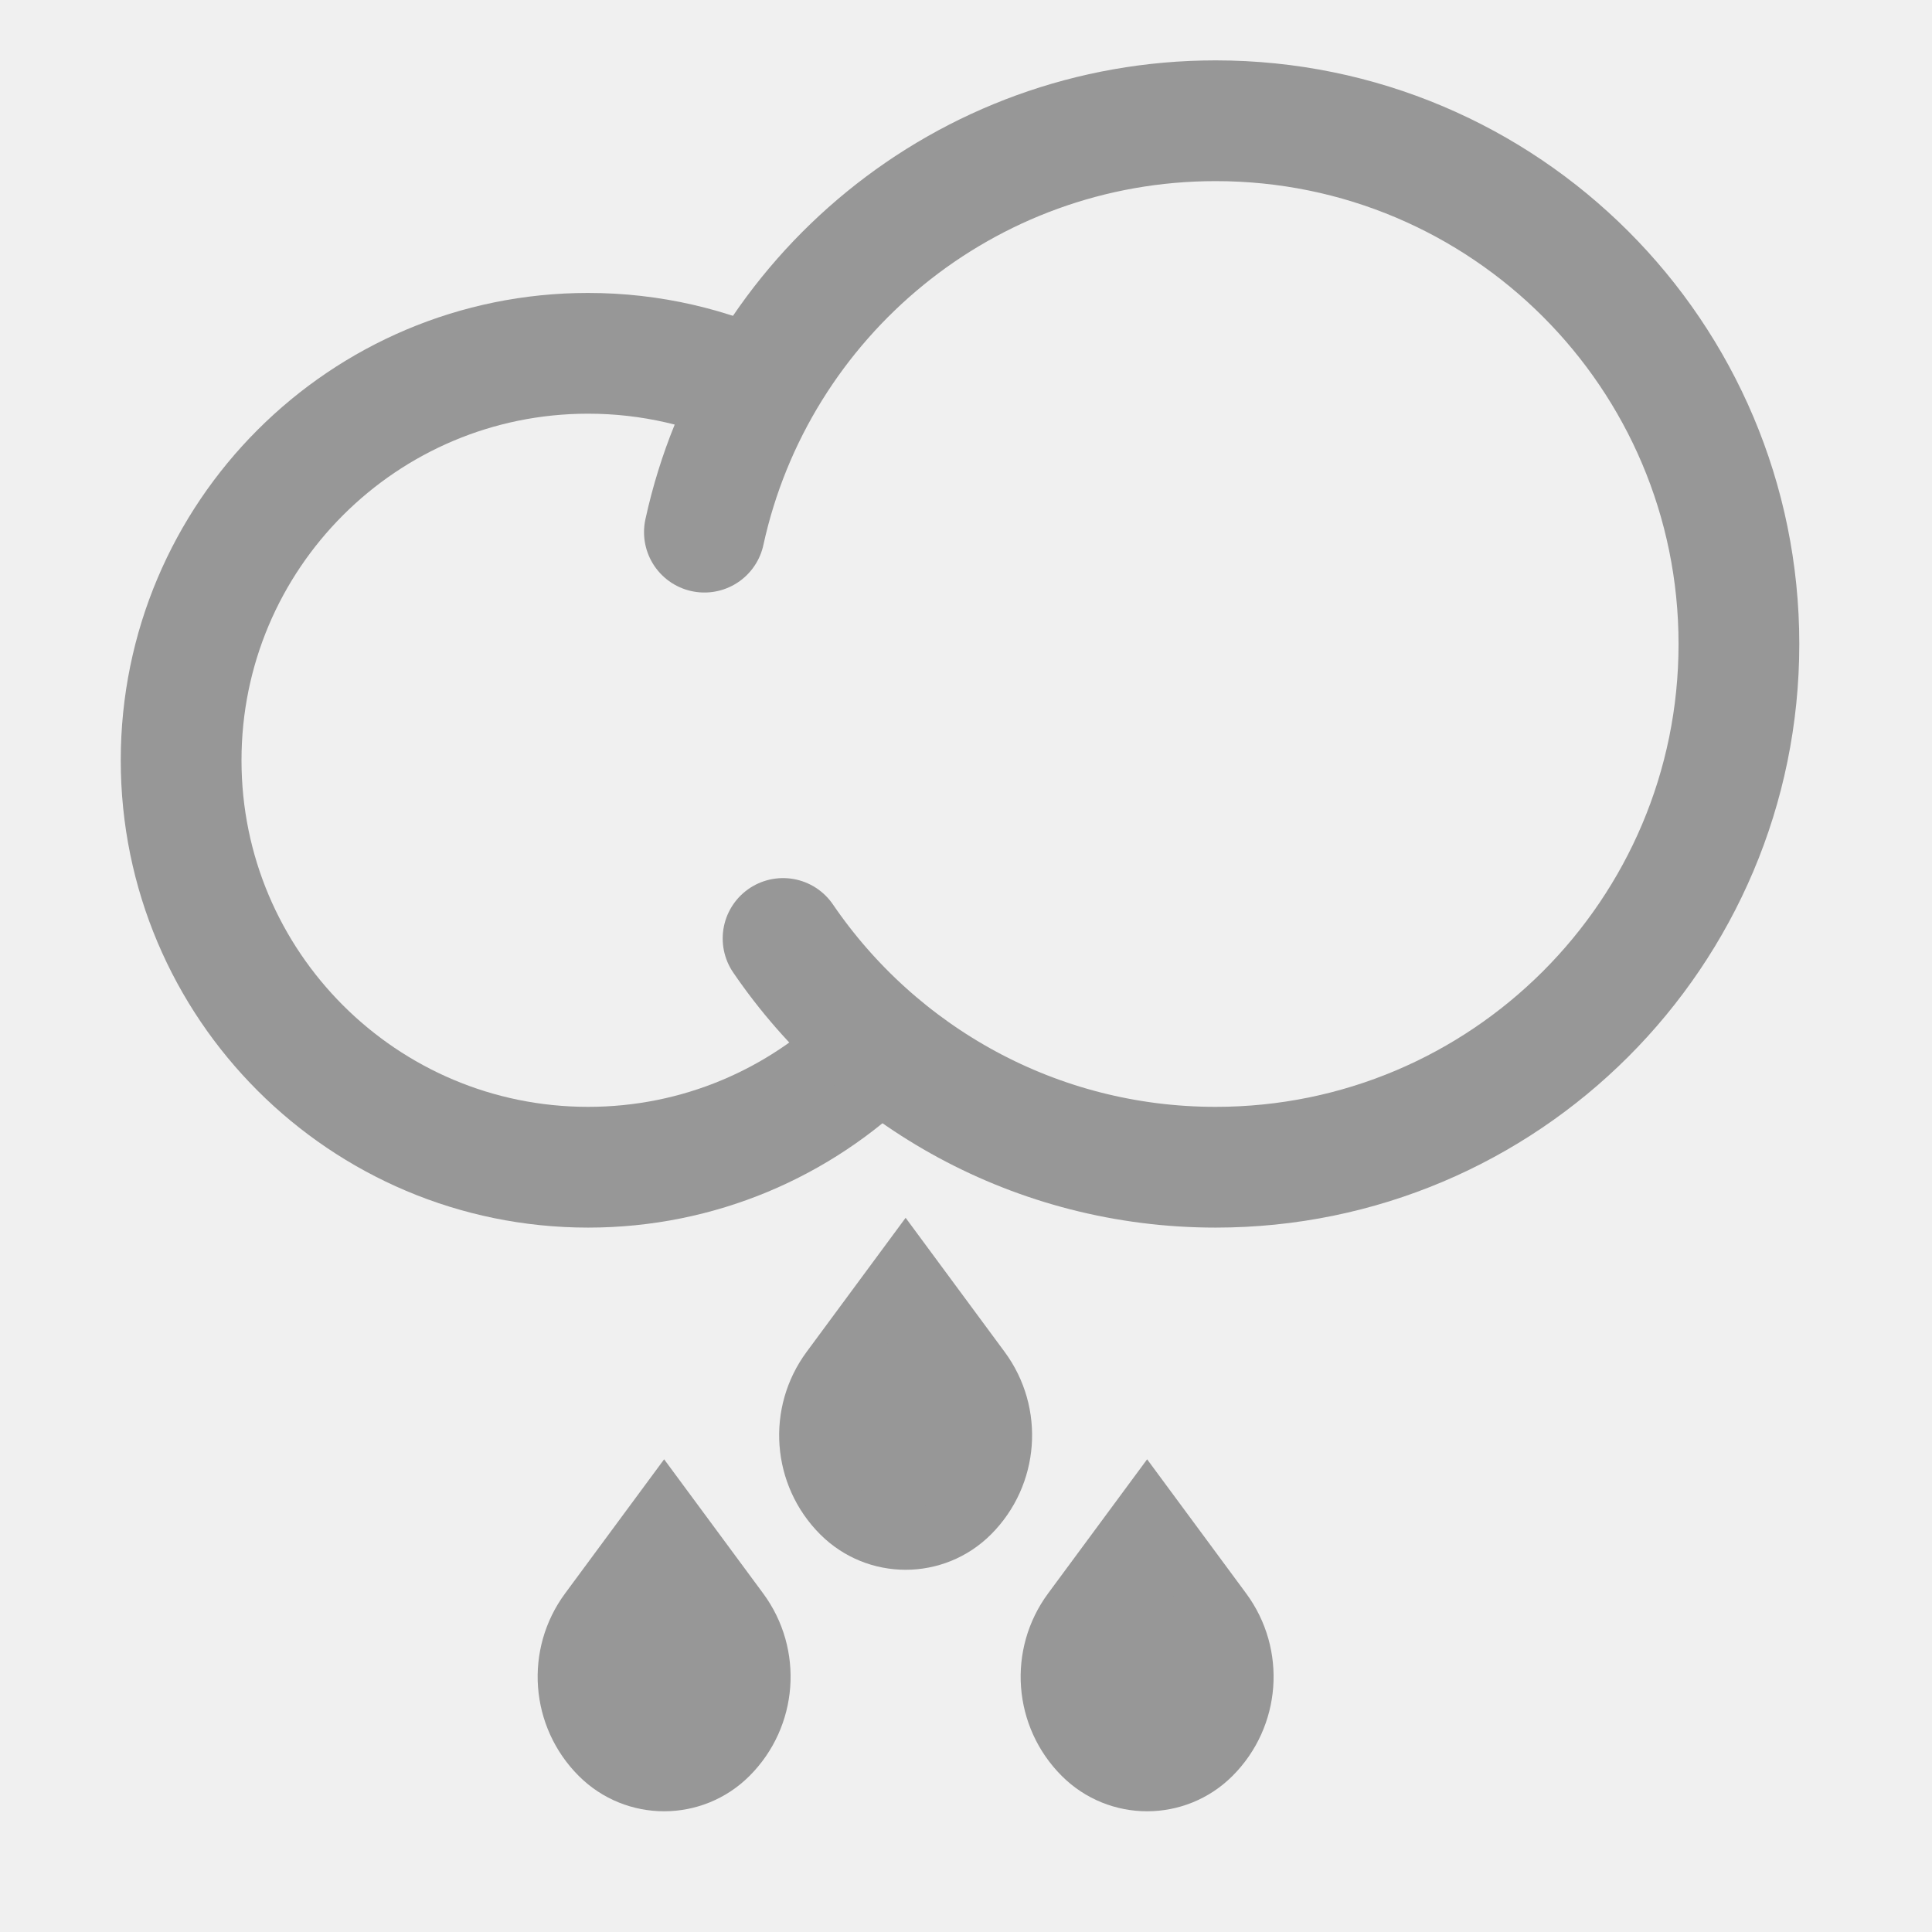
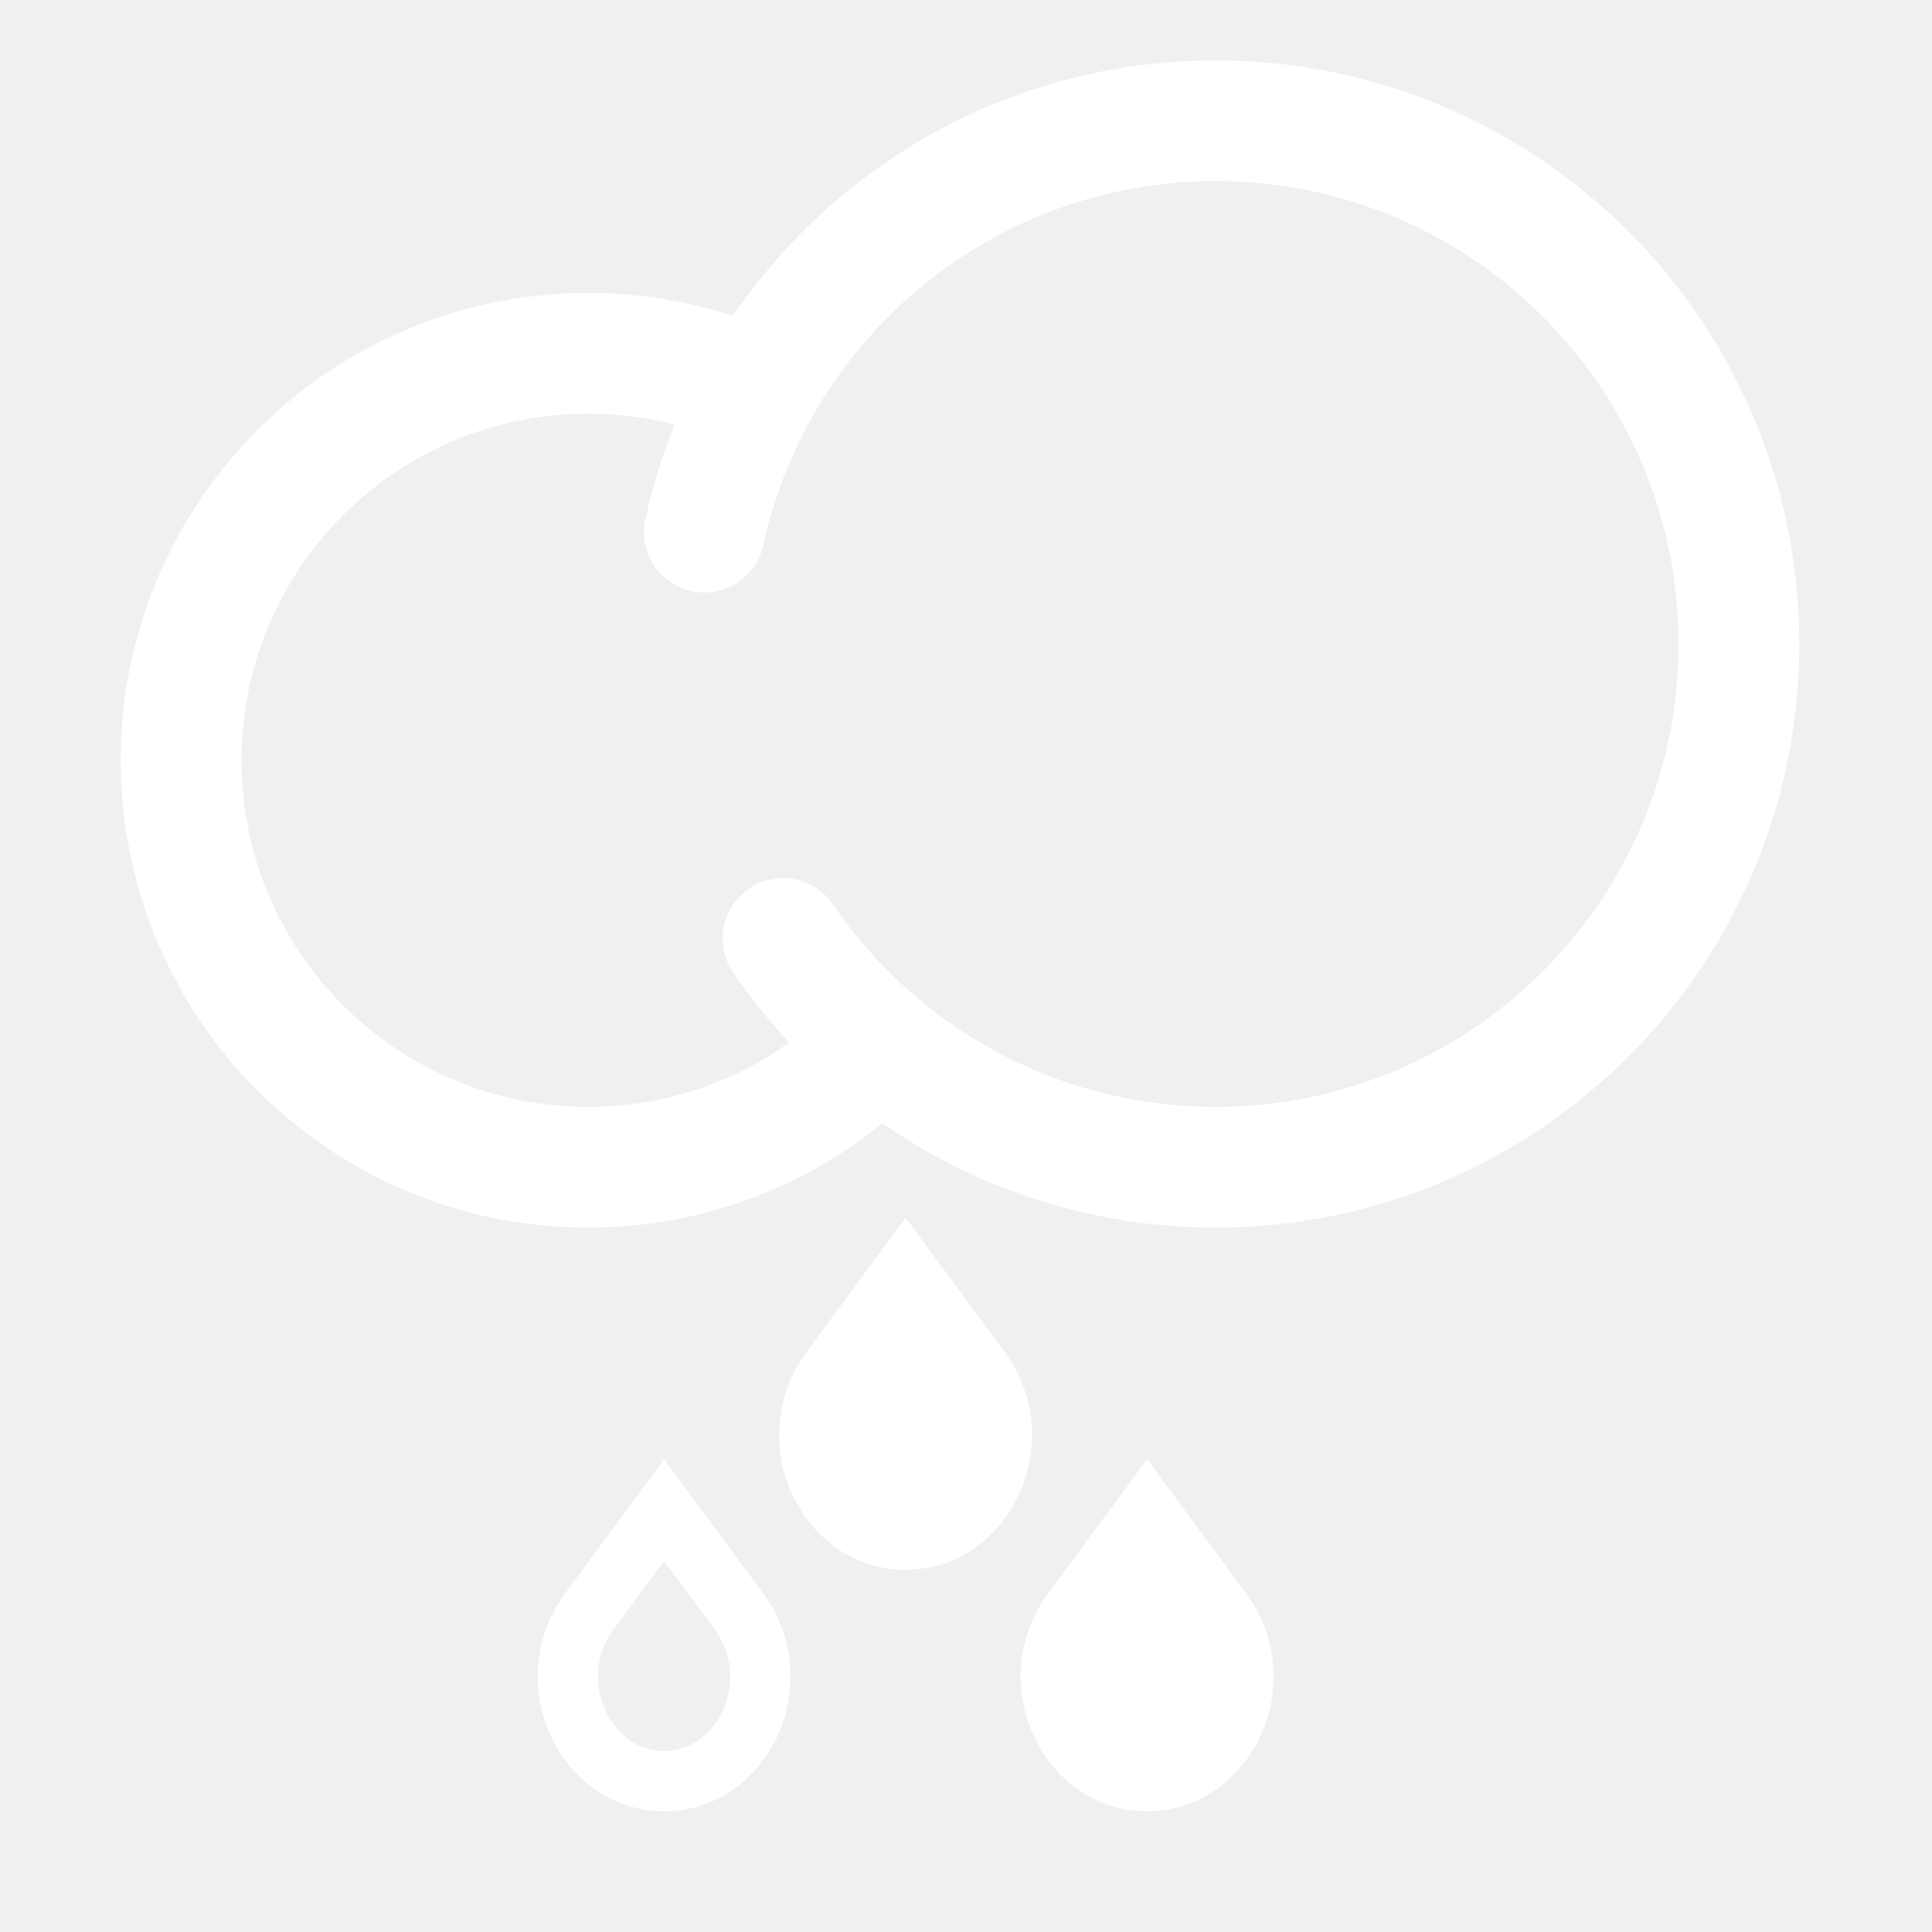
<svg xmlns="http://www.w3.org/2000/svg" height="32px" version="1.1" viewBox="0 0 32 32" width="32px">
  <defs />
  <g fill="none" fill-rule="evenodd" id="Heavy-Rain" stroke="none" stroke-width="1">
-     <g stroke="#979797" transform="translate(3, 2)">
+     <g stroke="#fff" transform="translate(3, 2)">
      <path d="M9.641,4.506 C8.762,4.087 7.779,3.852 6.741,3.852 C3.018,3.852 0,6.87 0,10.593 C0,14.315 3.018,17.333 6.741,17.333 C8.58,17.333 10.247,16.597 11.463,15.402" id="Oval" stroke-width="2" />
      <path d="M9.97,13.544 C11.53,15.831 14.157,17.333 17.135,17.333 C21.921,17.333 25.802,13.453 25.802,8.667 C25.802,3.88 21.921,0 17.135,0 C12.984,0 9.515,2.918 8.667,6.814" id="Oval" stroke-linecap="round" stroke-width="2" />
-       <path d="M14.241,23.741 L14.551,25.801 C14.685,26.694 15.451,27.354 16.354,27.354 C17.182,27.354 17.854,26.682 17.854,25.854 C17.854,24.951 17.194,24.185 16.301,24.051 L14.241,23.741 Z" fill="#979797" id="Rectangle-4" transform="translate(16, 25.5) rotate(45) translate(-16, -25.5) " />
-       <path d="M6.241,23.741 L6.551,25.801 C6.685,26.694 7.451,27.354 8.354,27.354 C9.182,27.354 9.854,26.682 9.854,25.854 C9.854,24.951 9.194,24.185 8.301,24.051 L6.241,23.741 Z" fill="#979797" id="Rectangle-3" transform="translate(8, 25.5) rotate(45) translate(-8, -25.5) " />
-       <path d="M10.241,19.741 L10.551,21.801 C10.685,22.694 11.451,23.354 12.354,23.354 C13.182,23.354 13.854,22.682 13.854,21.854 C13.854,20.951 13.194,20.185 12.301,20.051 L10.241,19.741 Z" fill="#979797" id="Rectangle-2" transform="translate(12, 21.5) rotate(45) translate(-12, -21.5) " />
+       <path d="M14.241,23.741 L14.551,25.801 C14.685,26.694 15.451,27.354 16.354,27.354 C17.182,27.354 17.854,26.682 17.854,25.854 C17.854,24.951 17.194,24.185 16.301,24.051 L14.241,23.741 Z" fill="#fff" id="Rectangle-4" transform="translate(16, 25.5) rotate(45) translate(-16, -25.5) " />
+       <path d="M6.241,23.741 L6.551,25.801 C6.685,26.694 7.451,27.354 8.354,27.354 C9.182,27.354 9.854,26.682 9.854,25.854 C9.854,24.951 9.194,24.185 8.301,24.051 L6.241,23.741 Z" fill="#" id="Rectangle-3" transform="translate(8, 25.5) rotate(45) translate(-8, -25.5) " />
+       <path d="M10.241,19.741 L10.551,21.801 C10.685,22.694 11.451,23.354 12.354,23.354 C13.182,23.354 13.854,22.682 13.854,21.854 C13.854,20.951 13.194,20.185 12.301,20.051 L10.241,19.741 Z" fill="#fff" id="Rectangle-2" transform="translate(12, 21.5) rotate(45) translate(-12, -21.5) " />
    </g>
  </g>
</svg>
